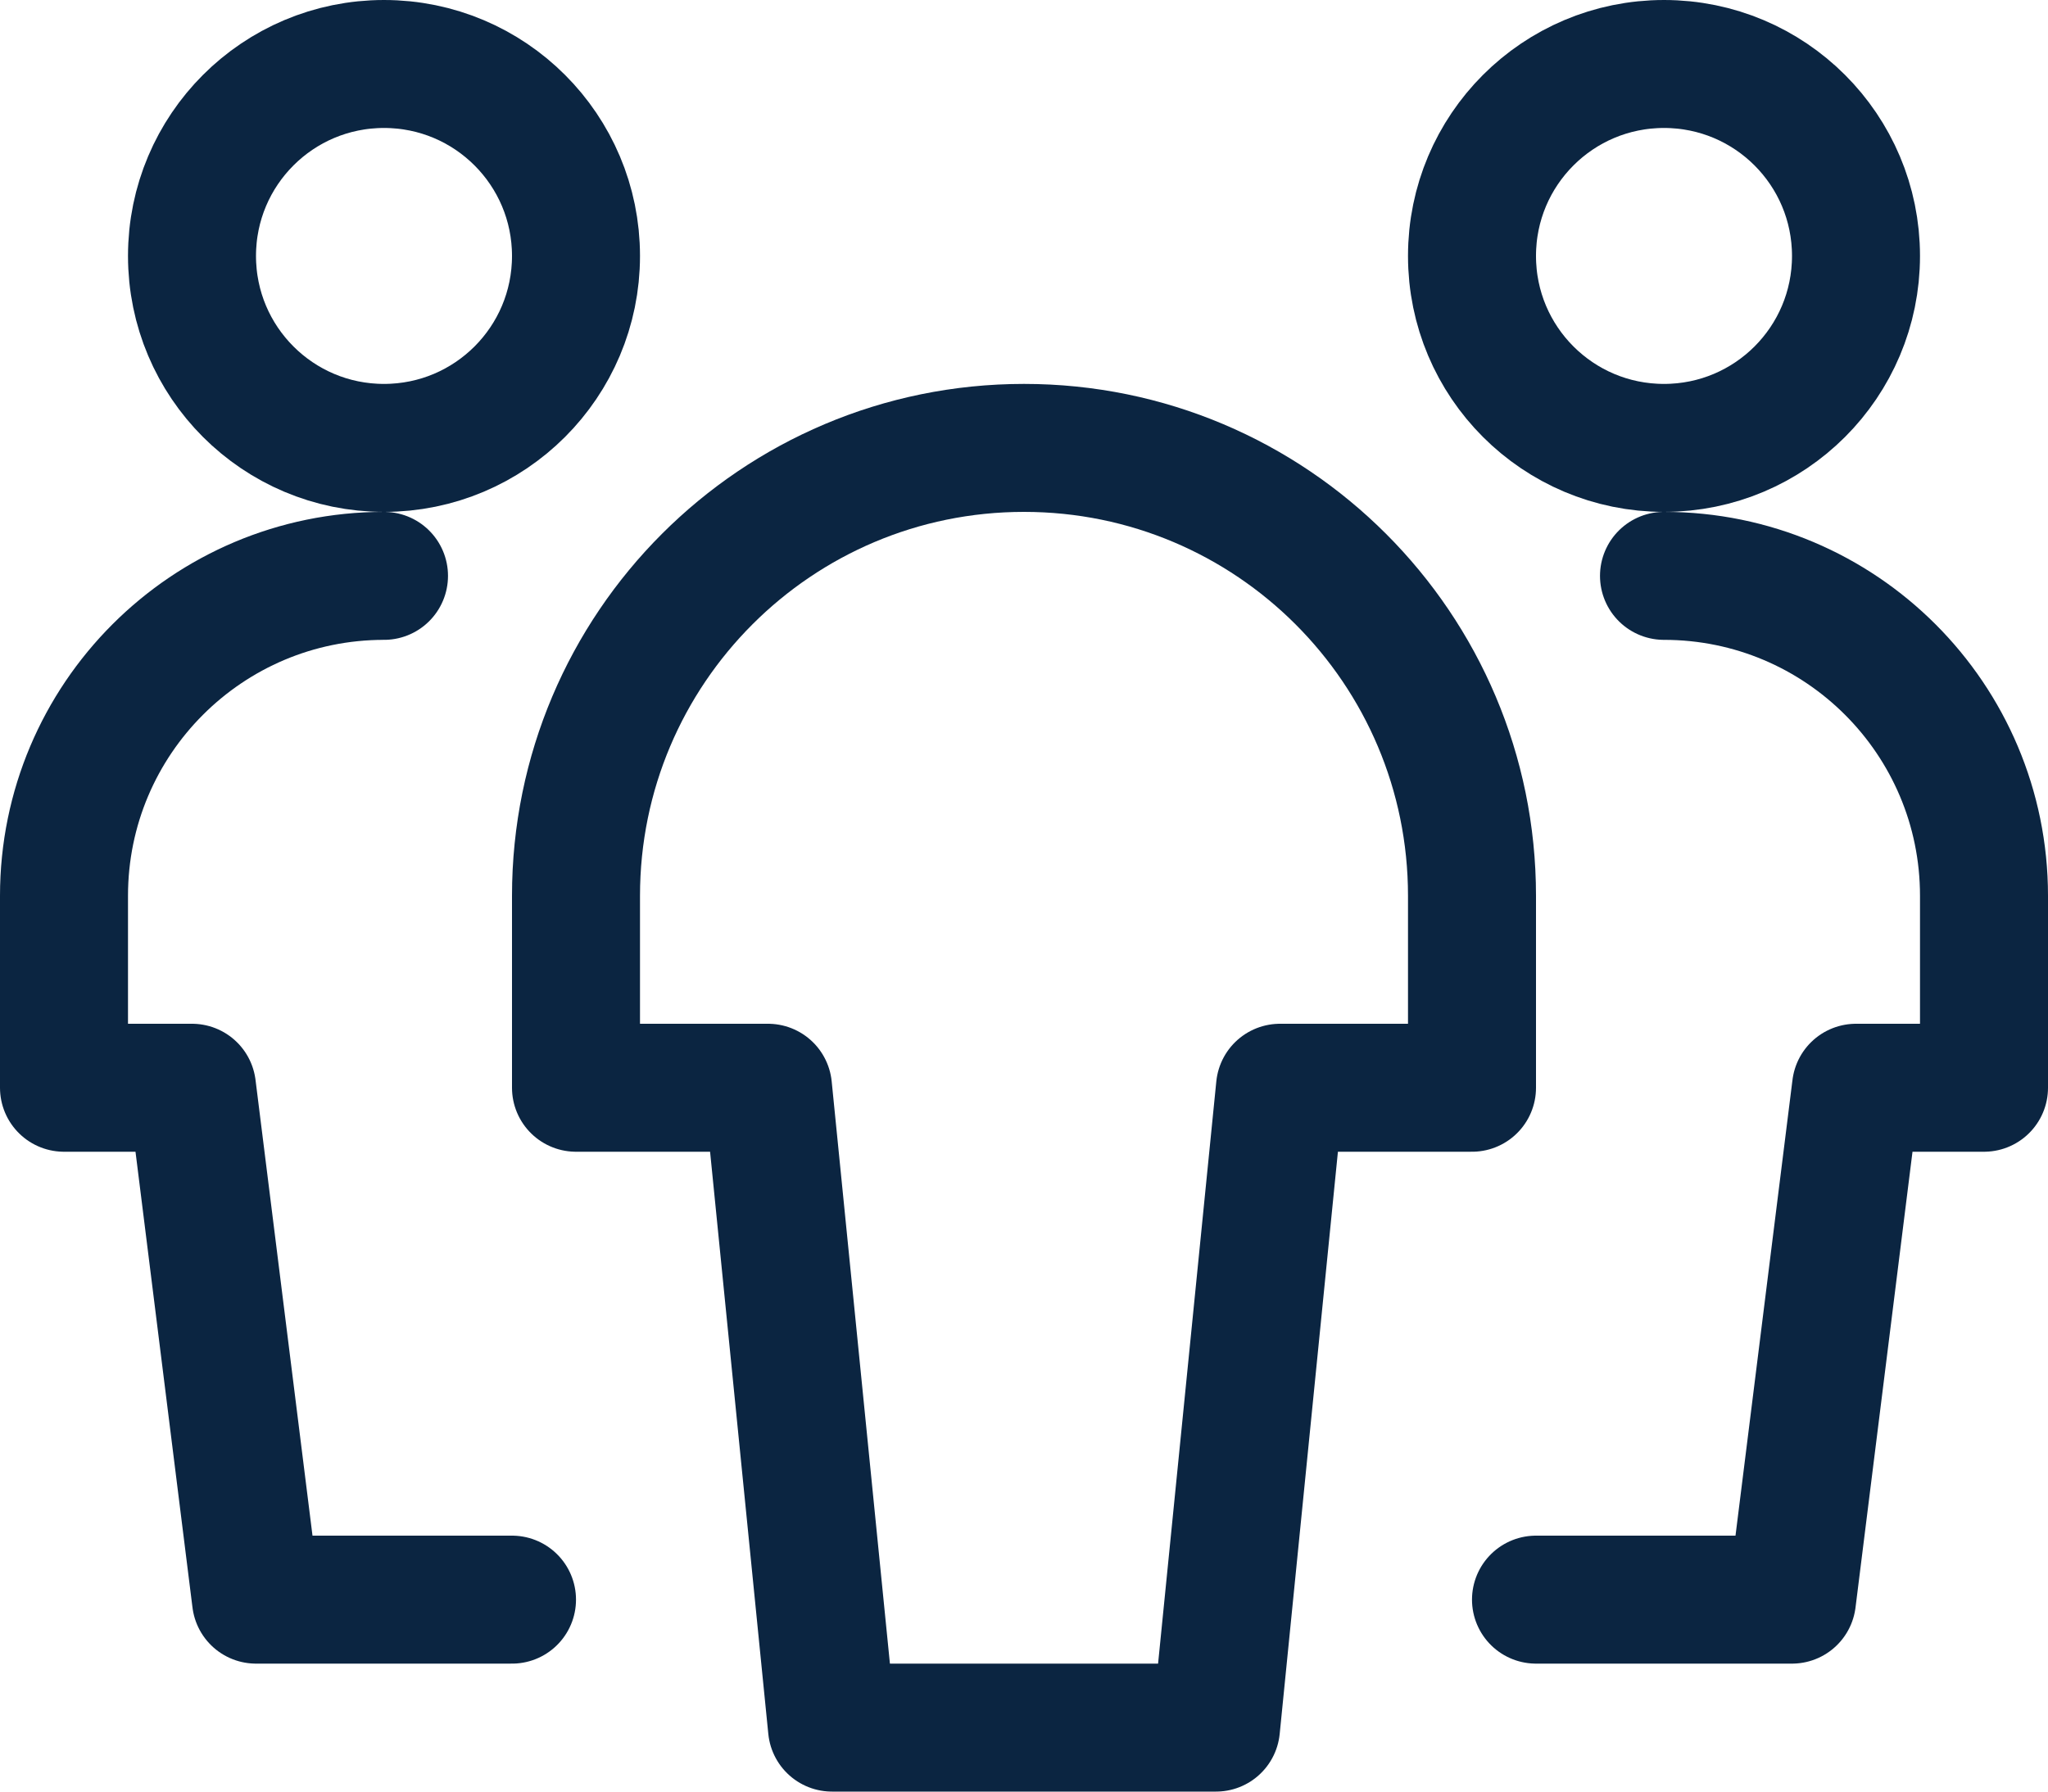
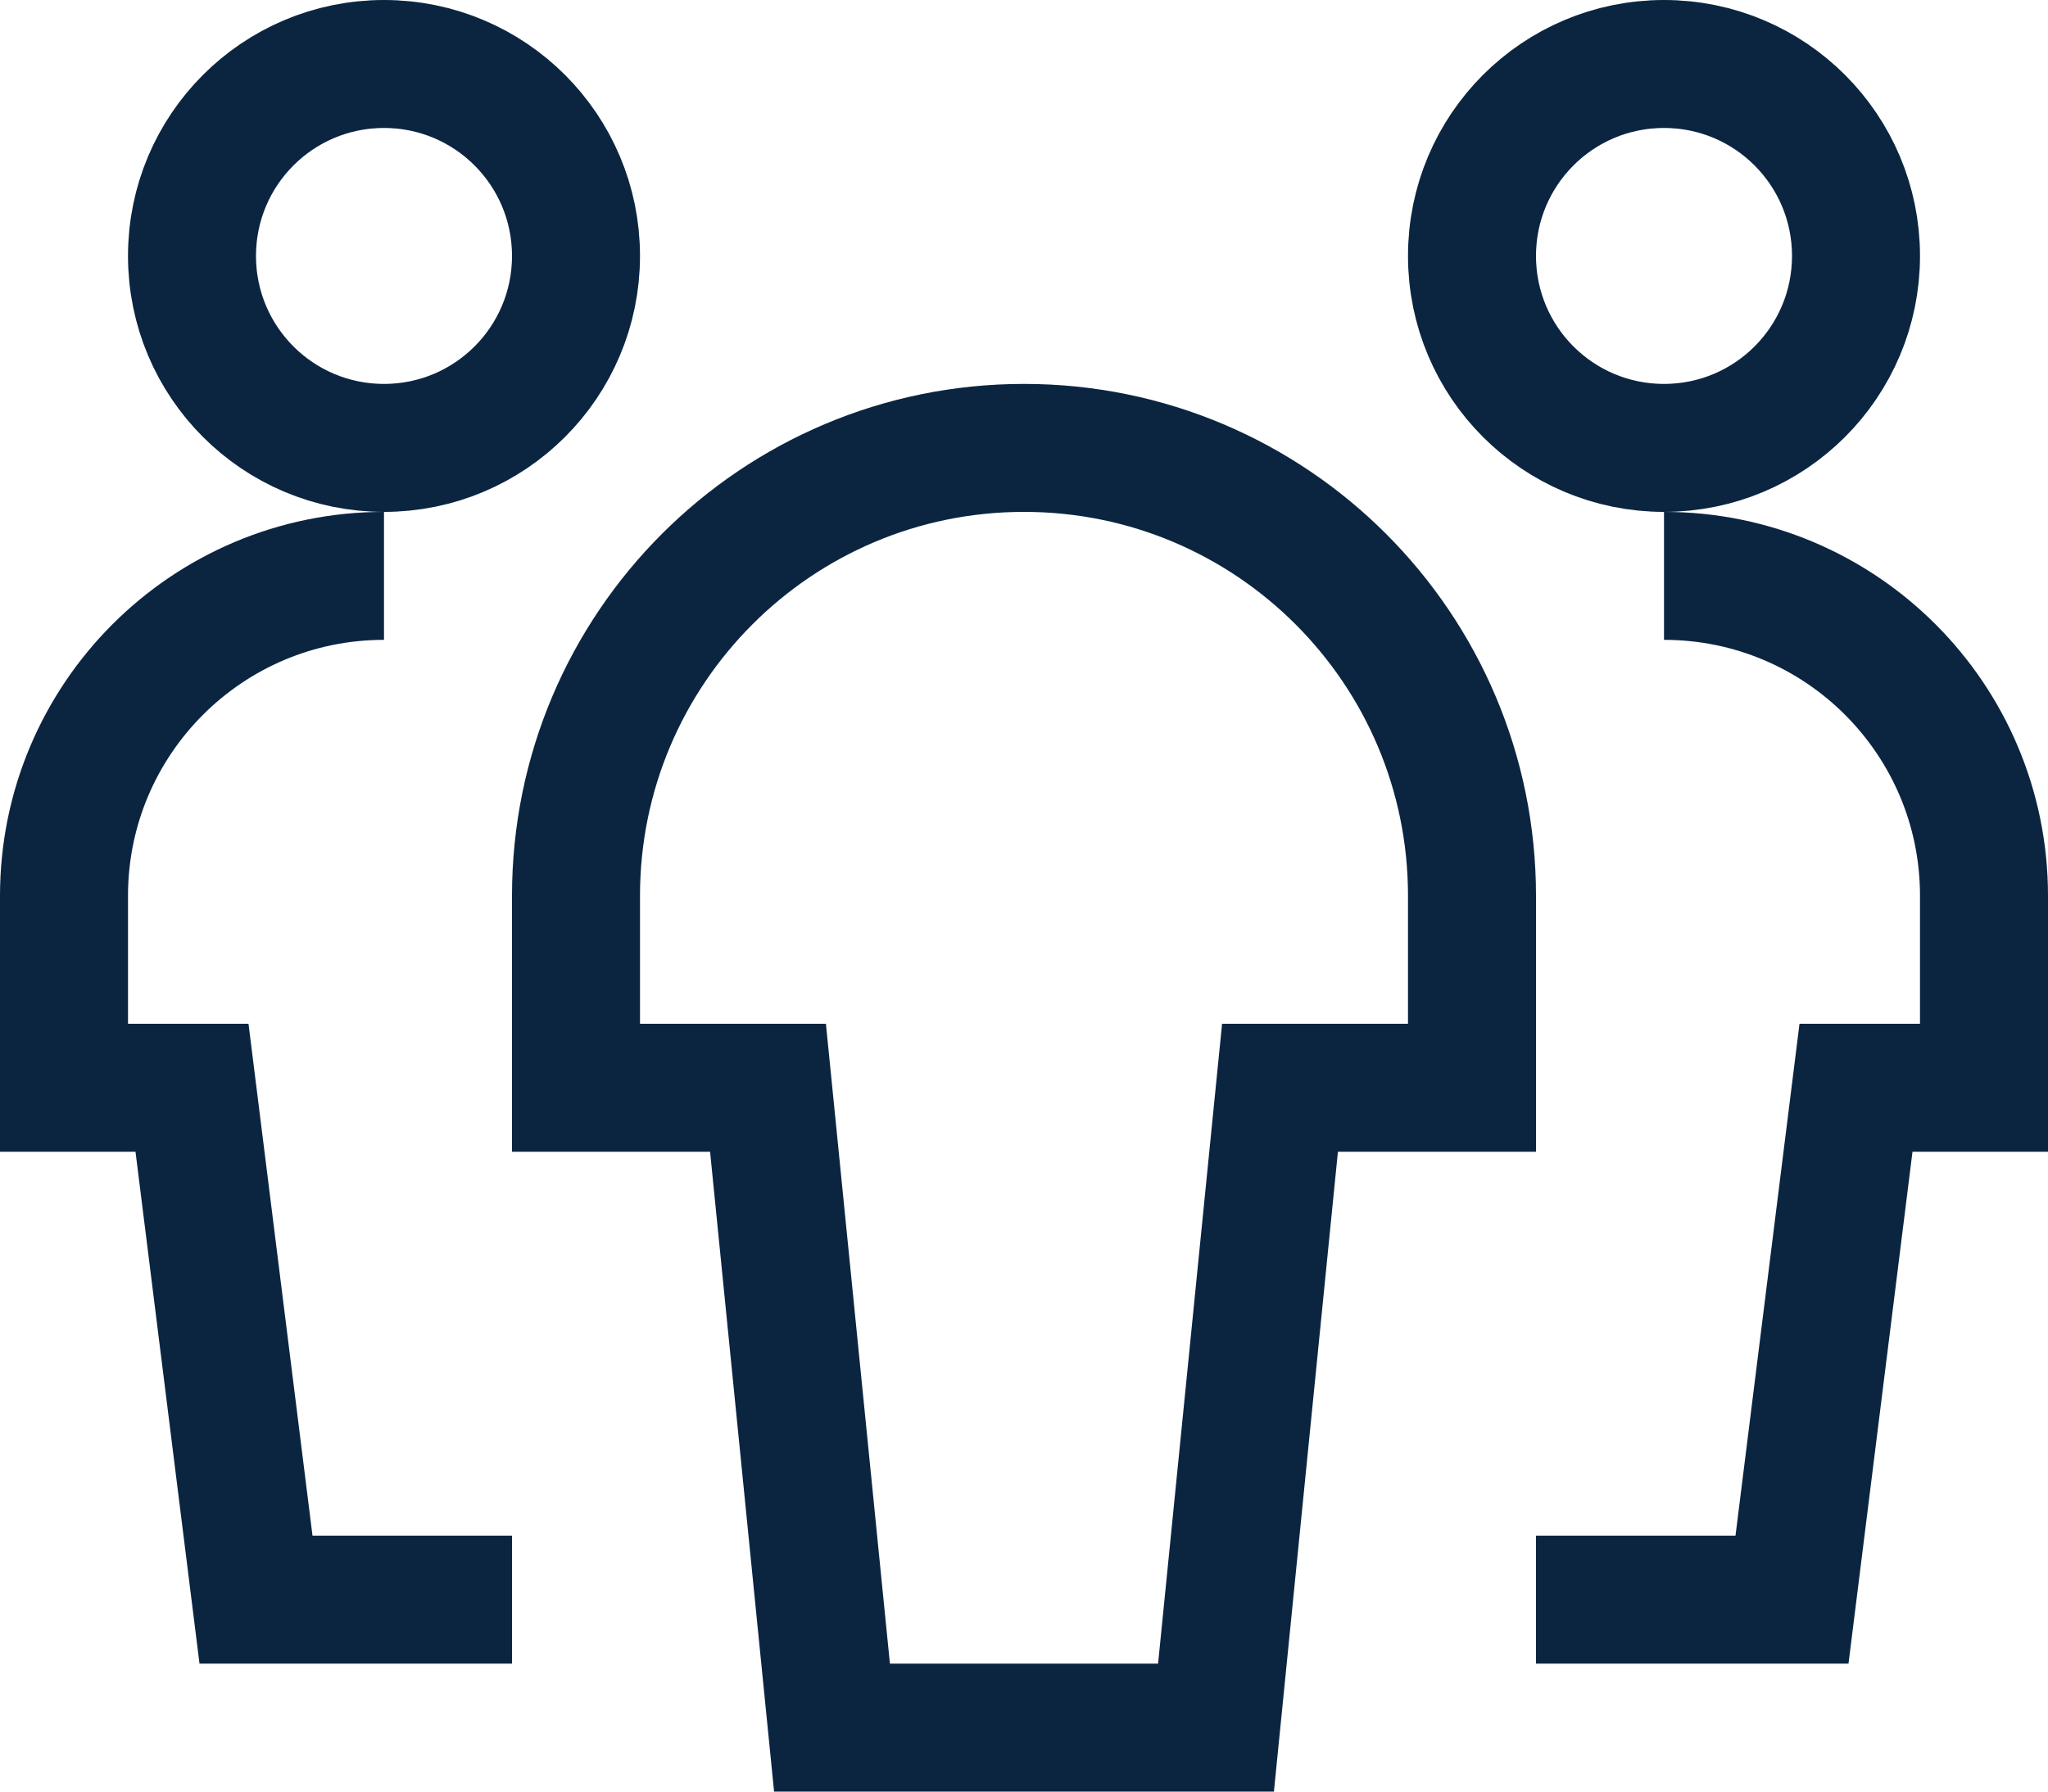
<svg xmlns="http://www.w3.org/2000/svg" width="16" height="14" viewBox="0 0 16 14" fill="none">
-   <path fill-rule="evenodd" clip-rule="evenodd" d="M3 0.5C3.829 0.5 4.5 1.171 4.5 2C4.5 2.829 3.829 3.5 3 3.5C2.171 3.5 1.5 2.829 1.5 2C1.5 1.171 2.171 0.5 3 0.5Z" stroke="#0B2541" stroke-linecap="round" stroke-linejoin="round" />
-   <path d="M3 4.5C1.619 4.5 0.5 5.619 0.5 7V8.5H1.5L2 12.5H4" stroke="#0B2541" stroke-linecap="round" stroke-linejoin="round" />
-   <path fill-rule="evenodd" clip-rule="evenodd" d="M13 0.5C13.829 0.5 14.5 1.171 14.5 2C14.5 2.829 13.829 3.5 13 3.5C12.171 3.5 11.5 2.829 11.5 2C11.5 1.171 12.171 0.5 13 0.5Z" stroke="#0B2541" stroke-linecap="round" stroke-linejoin="round" />
-   <path d="M13 4.5C14.381 4.5 15.5 5.619 15.5 7V8.5H14.5L14 12.5H12" stroke="#0B2541" stroke-linecap="round" stroke-linejoin="round" />
-   <path fill-rule="evenodd" clip-rule="evenodd" d="M11.5 7C11.5 5.067 9.933 3.5 8 3.5C6.067 3.5 4.5 5.067 4.5 7V8.5H6L6.5 13.5H9.5L10 8.5H11.5V7Z" stroke="#0B2541" stroke-linecap="round" stroke-linejoin="round" />
+   <path fillRule="evenodd" clipRule="evenodd" d="M3 0.5C3.829 0.5 4.5 1.171 4.5 2C4.5 2.829 3.829 3.5 3 3.5C2.171 3.5 1.5 2.829 1.5 2C1.5 1.171 2.171 0.5 3 0.5Z" stroke="#0B2541" strokeLinecap="round" strokeLinejoin="round" />
+   <path d="M3 4.5C1.619 4.5 0.5 5.619 0.5 7V8.5H1.5L2 12.5H4" stroke="#0B2541" strokeLinecap="round" strokeLinejoin="round" />
+   <path fillRule="evenodd" clipRule="evenodd" d="M13 0.5C13.829 0.5 14.5 1.171 14.5 2C14.5 2.829 13.829 3.5 13 3.5C12.171 3.5 11.5 2.829 11.5 2C11.5 1.171 12.171 0.5 13 0.5Z" stroke="#0B2541" strokeLinecap="round" strokeLinejoin="round" />
+   <path d="M13 4.5C14.381 4.5 15.5 5.619 15.5 7V8.5H14.5L14 12.5H12" stroke="#0B2541" strokeLinecap="round" strokeLinejoin="round" />
+   <path fillRule="evenodd" clipRule="evenodd" d="M11.5 7C11.5 5.067 9.933 3.5 8 3.5C6.067 3.5 4.5 5.067 4.5 7V8.5H6L6.5 13.5H9.5L10 8.5H11.5V7Z" stroke="#0B2541" strokeLinecap="round" strokeLinejoin="round" />
</svg>
